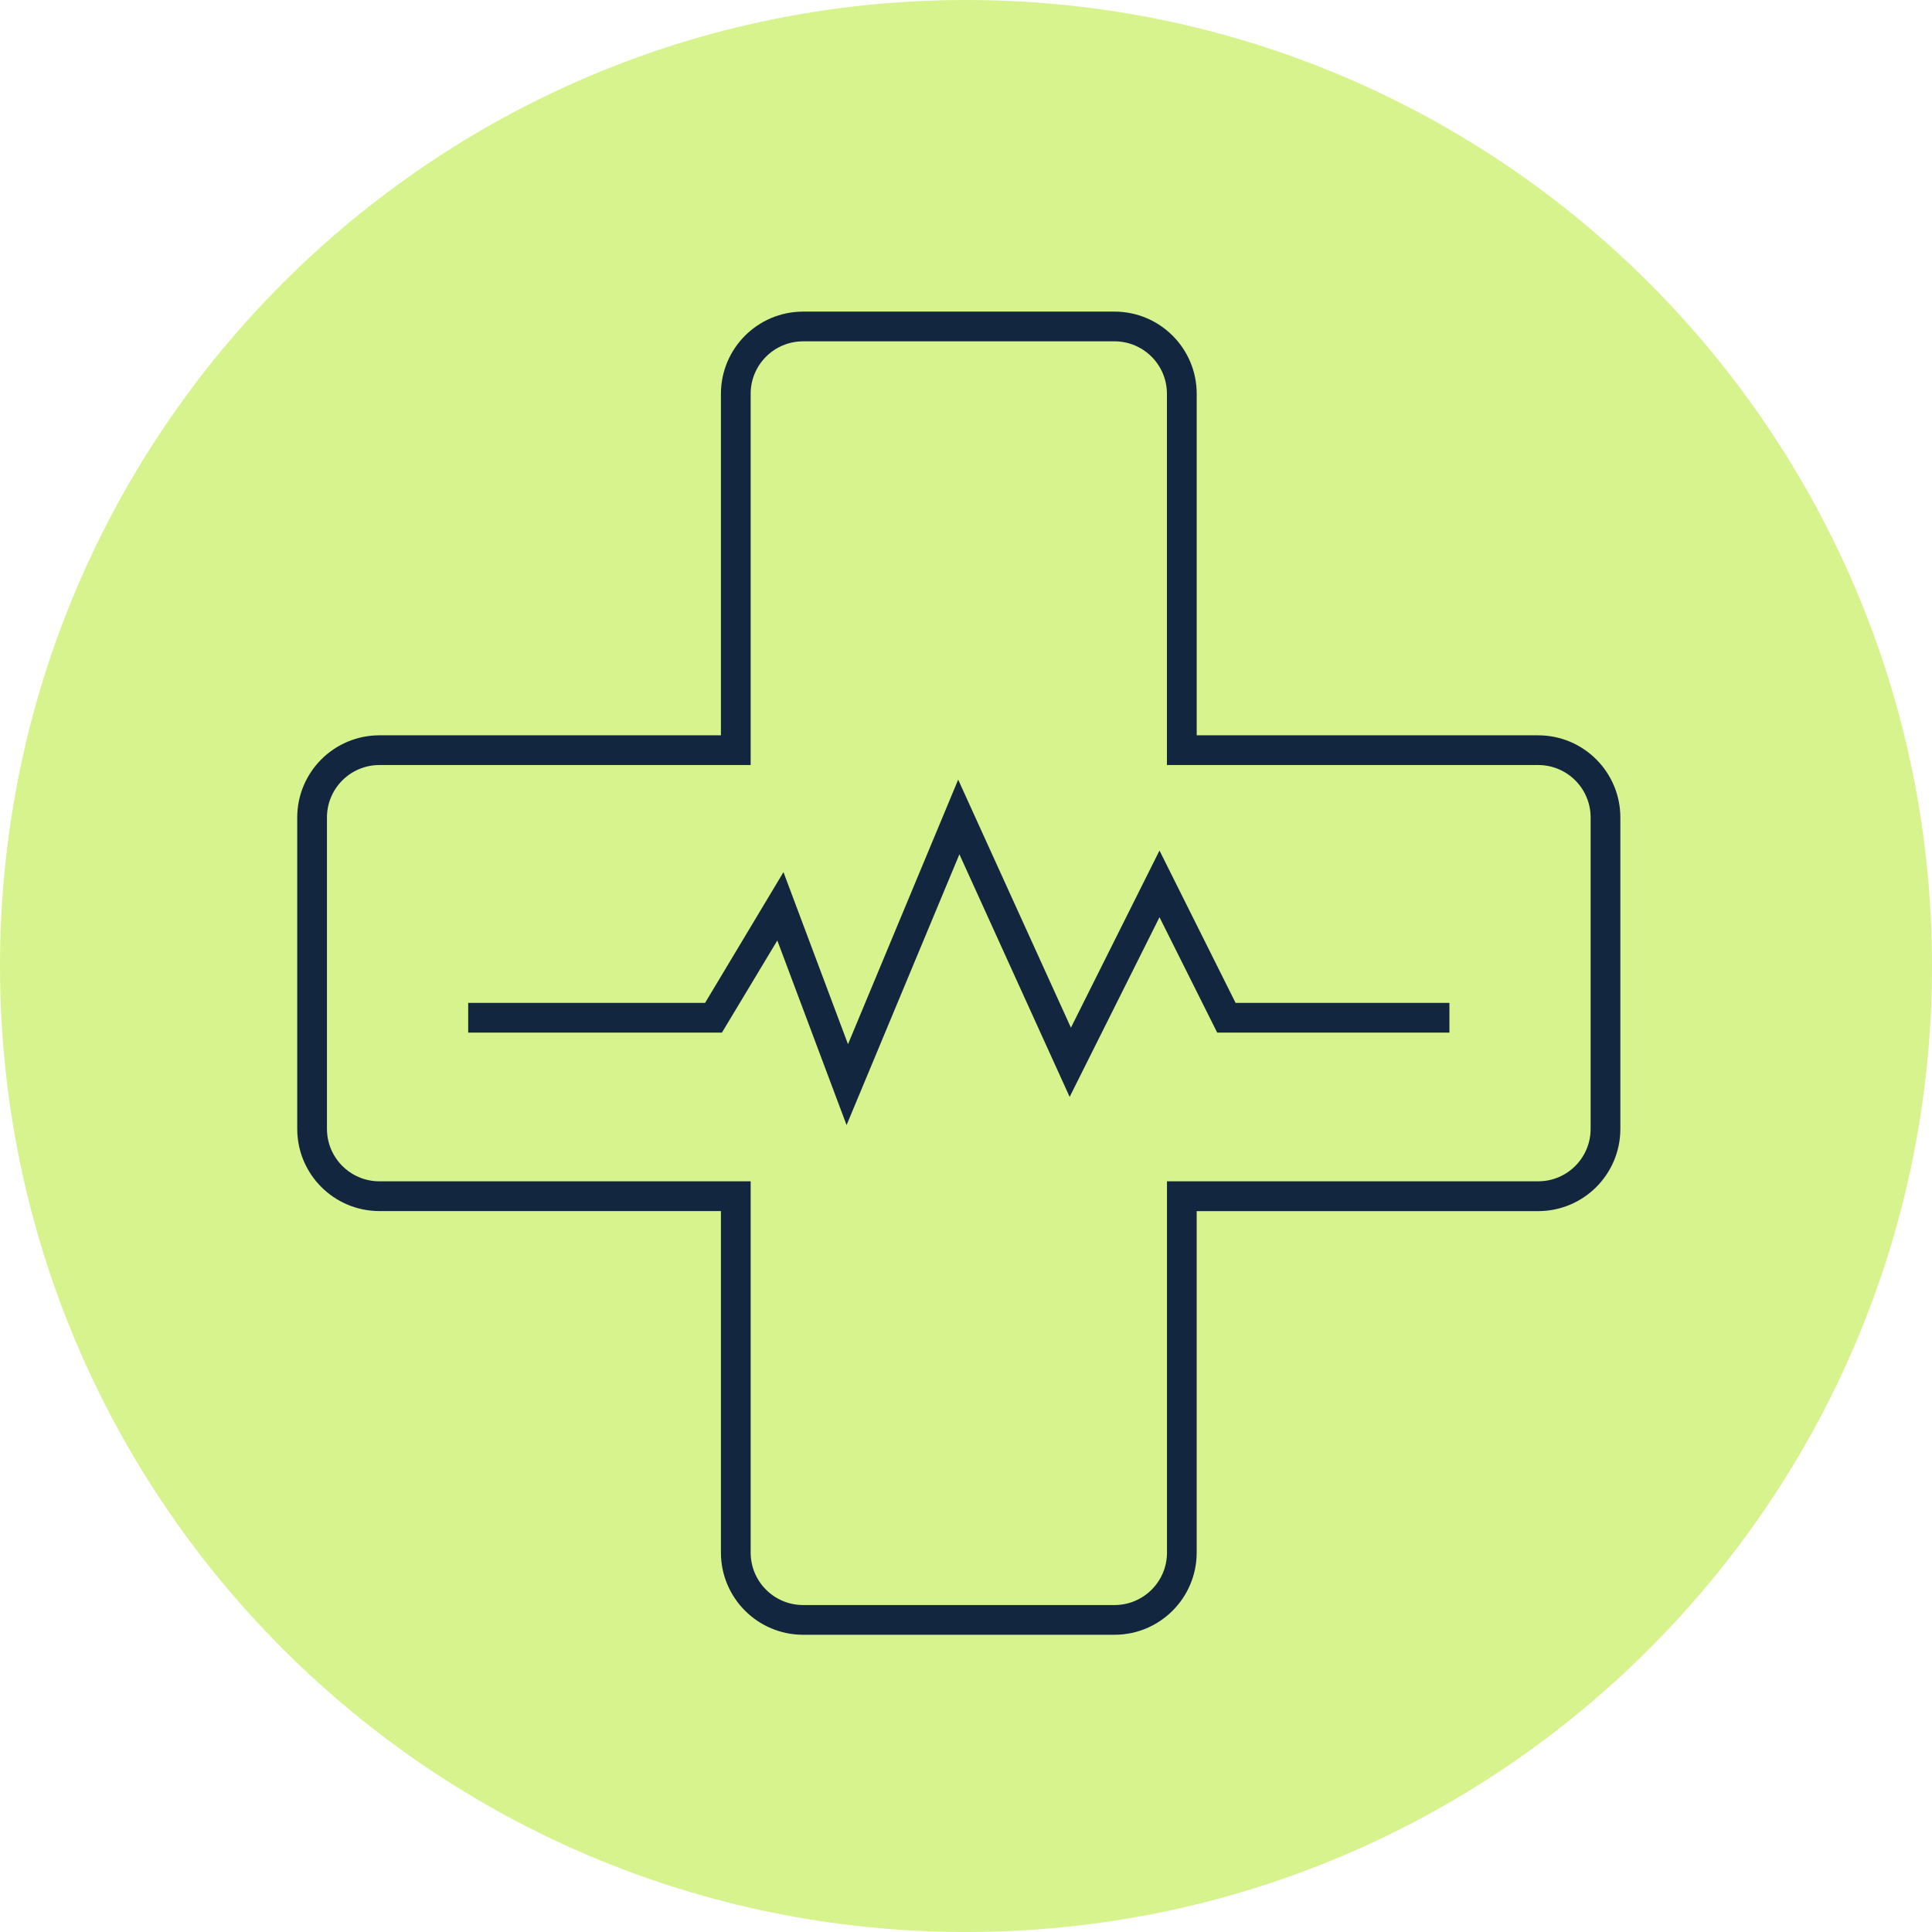
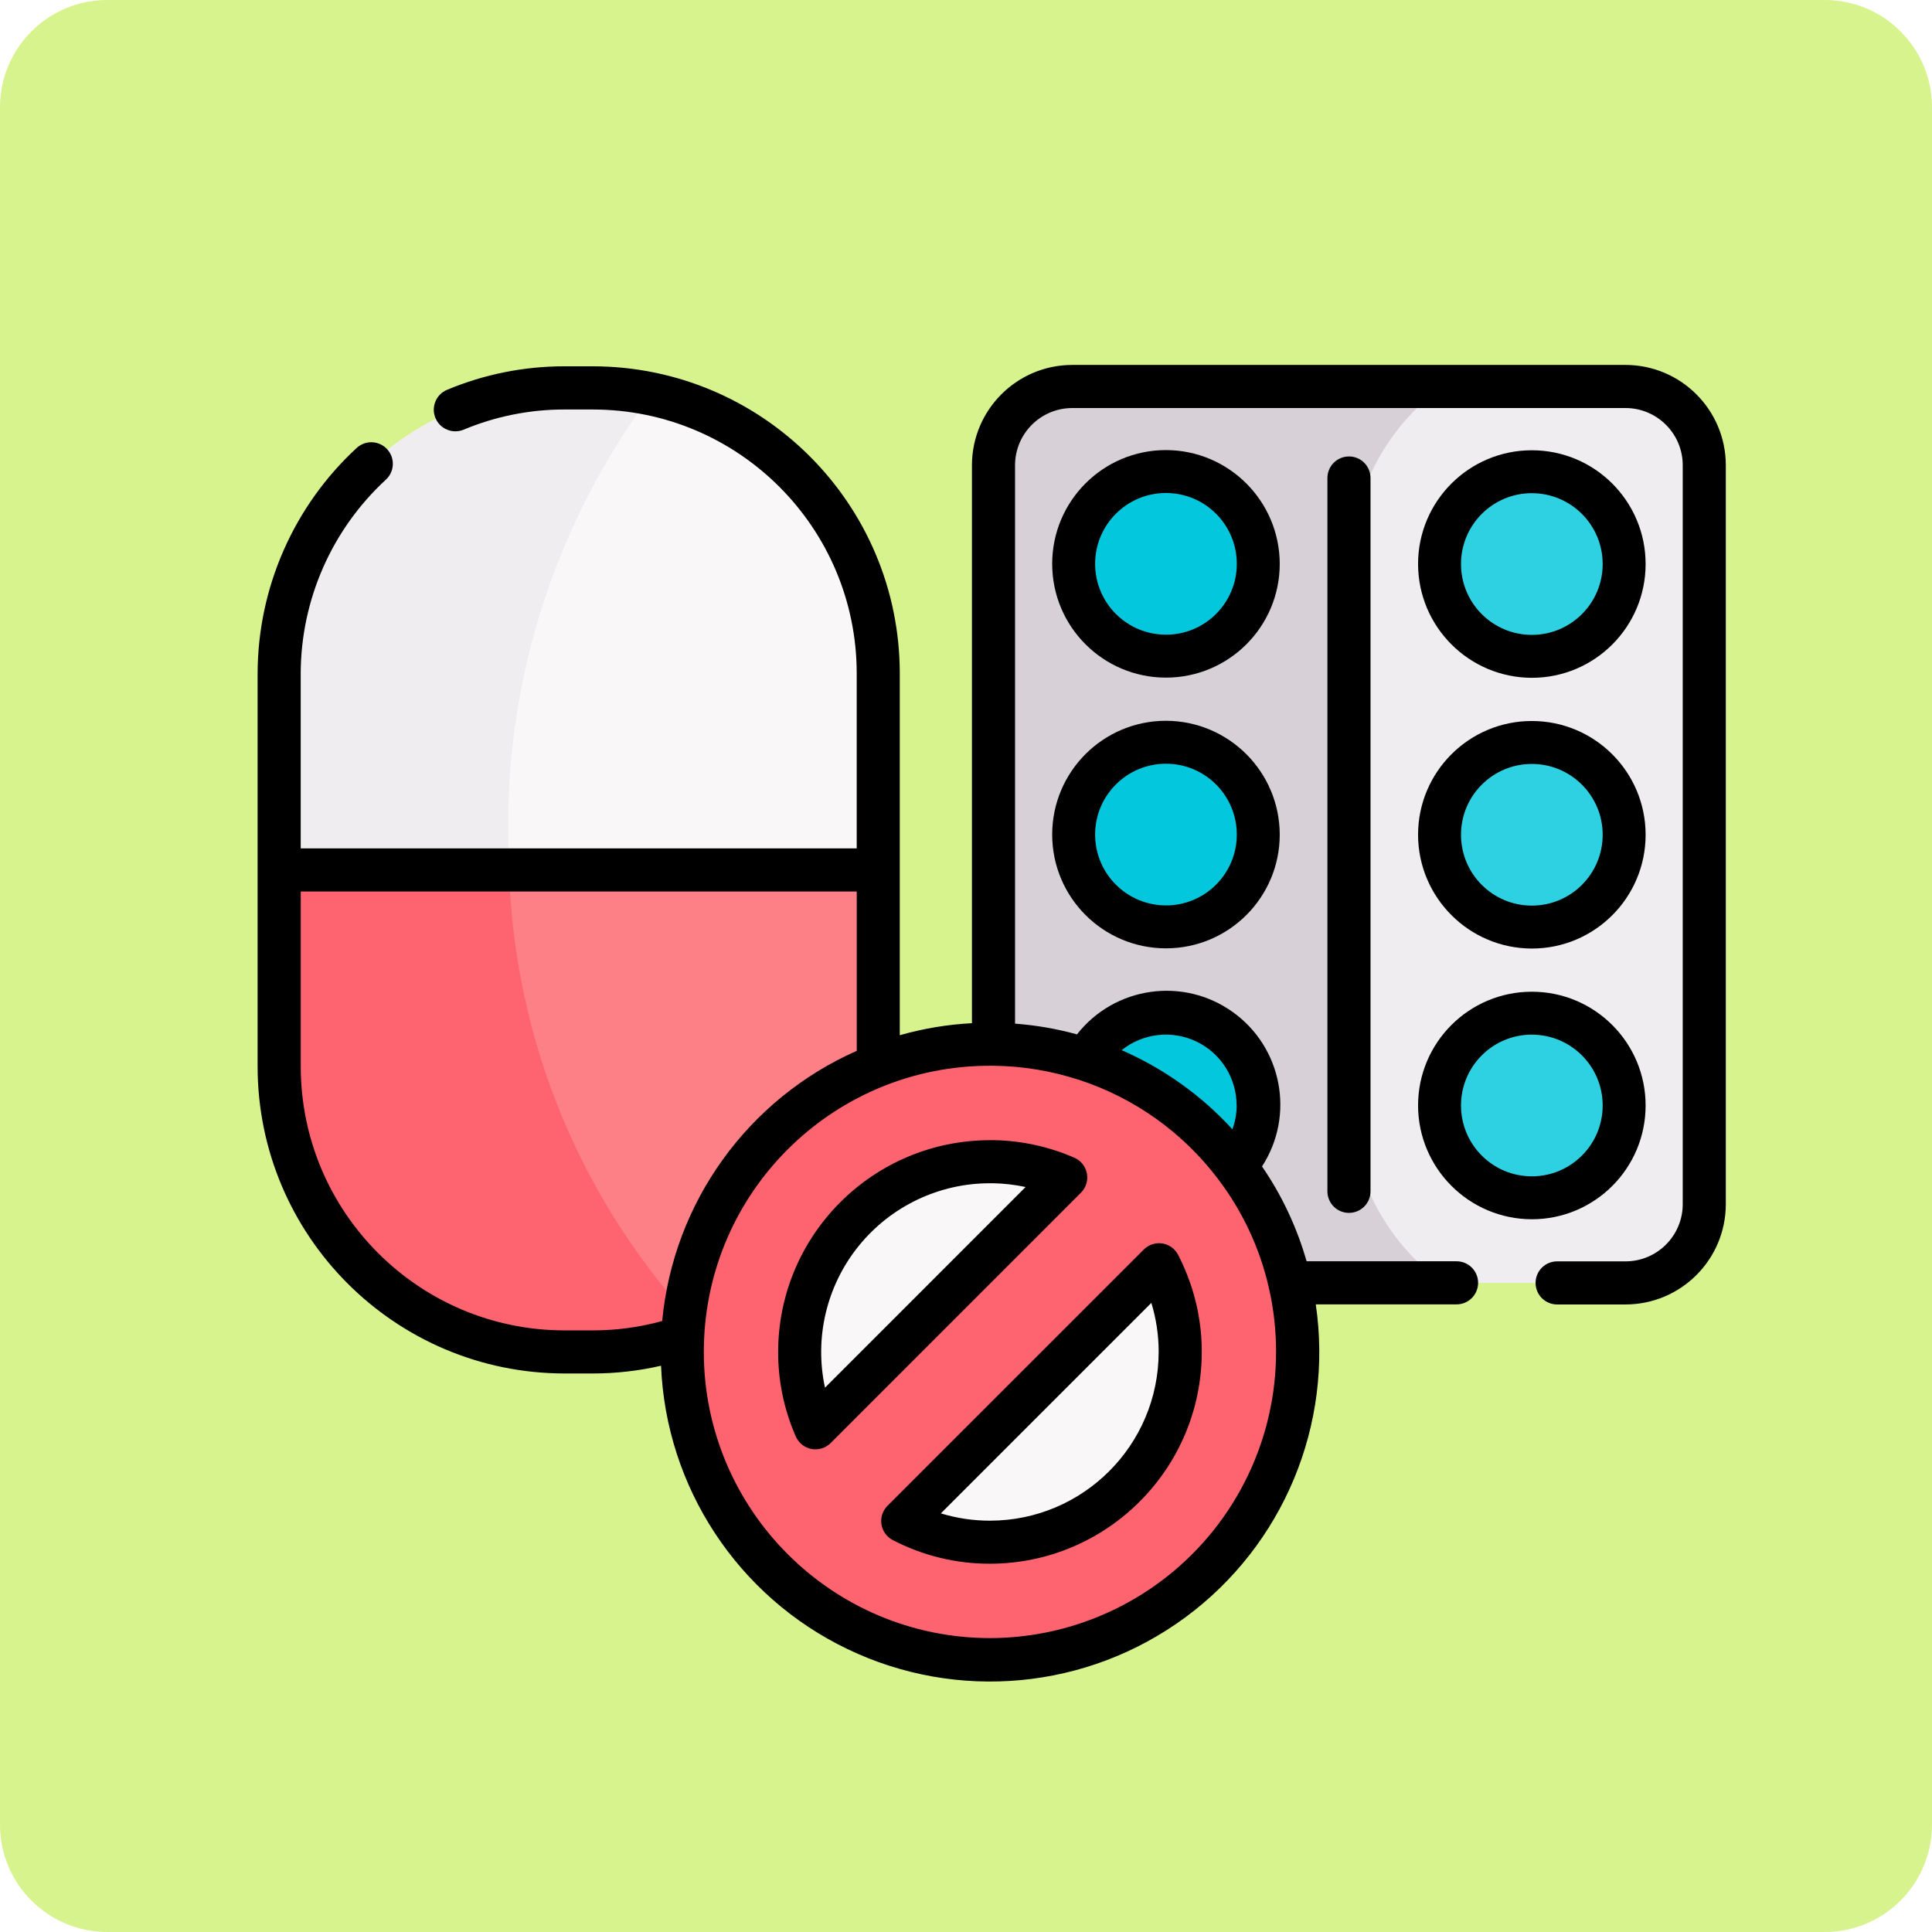
- <svg xmlns="http://www.w3.org/2000/svg" width="65" height="65" viewBox="0 0 65 65">
-   <defs>
-     <clipPath id="clip-path">
-       <rect id="Rectángulo_402684" data-name="Rectángulo 402684" width="45" height="45" transform="translate(0 -0.484)" fill="#12263f" />
-     </clipPath>
-   </defs>
-   <g id="Grupo_1101574" data-name="Grupo 1101574" transform="translate(-198.051 -3965)">
-     <circle id="Elipse_11709" data-name="Elipse 11709" cx="32.5" cy="32.5" r="32.5" transform="translate(198.051 3965)" fill="#d7f38d" />
-     <g id="Grupo_1101552" data-name="Grupo 1101552" transform="translate(208.051 3975.484)">
-       <g id="Grupo_1101551" data-name="Grupo 1101551" clip-path="url(#clip-path)">
-         <path id="Trazado_880981" data-name="Trazado 880981" d="M27.5,44.516H17.018a2.766,2.766,0,0,1-2.763-2.763V30.261H2.763A2.766,2.766,0,0,1,0,27.5V17.018a2.766,2.766,0,0,1,2.763-2.763H14.255V2.763A2.766,2.766,0,0,1,17.018,0H27.5a2.766,2.766,0,0,1,2.762,2.763V14.255H41.753a2.766,2.766,0,0,1,2.762,2.763V27.5a2.766,2.766,0,0,1-2.762,2.763H30.261V41.753A2.766,2.766,0,0,1,27.5,44.516M2.763,15.255A1.765,1.765,0,0,0,1,17.018V27.5A1.765,1.765,0,0,0,2.763,29.26H15.255V41.753a1.765,1.765,0,0,0,1.763,1.763H27.5a1.764,1.764,0,0,0,1.762-1.763V29.26H41.753A1.764,1.764,0,0,0,43.515,27.5V17.018a1.764,1.764,0,0,0-1.762-1.763H29.26V2.763A1.764,1.764,0,0,0,27.5,1H17.018a1.765,1.765,0,0,0-1.763,1.763V15.255Z" fill="#12263f" />
-         <path id="Trazado_880982" data-name="Trazado 880982" d="M24.23,43.11,21.9,36.9,20.036,40H11.5V39h7.969l2.638-4.4,2.171,5.789,3.707-8.9,3.793,8.344,2.98-5.959L37.318,39h7.194v1H36.7l-1.942-3.883-3.023,6.045L28.026,34Z" transform="translate(-5.748 -15.742)" fill="#12263f" />
+ <svg xmlns="http://www.w3.org/2000/svg" width="90" height="90" viewBox="0 0 90 90">
+   <g id="_17" data-name="17" transform="translate(-913.051 -940)">
+     <g id="Grupo_1103459" data-name="Grupo 1103459" transform="translate(-105.949 -5824)">
+       <rect id="Rectángulo_401800" data-name="Rectángulo 401800" width="90" height="90" rx="5" transform="translate(1019 6764)" fill="#d7f38d" />
+     </g>
+     <g id="no-medicine_5898090" transform="translate(925.051 930.559)">
+       <g id="Grupo_1103484" data-name="Grupo 1103484" transform="translate(1.004 27.444)">
+         <g id="Grupo_1103478" data-name="Grupo 1103478" transform="translate(33.277)">
+           <path id="Trazado_883969" data-name="Trazado 883969" d="M285.554,75.7H259.777a3.667,3.667,0,0,1-3.667-3.667V37.605a3.667,3.667,0,0,1,3.667-3.667h25.776a3.667,3.667,0,0,1,3.667,3.667V72.028A3.667,3.667,0,0,1,285.554,75.7Z" transform="translate(-256.11 -33.938)" fill="#efedef" />
+           <path id="Trazado_883970" data-name="Trazado 883970" d="M272.731,67.3V42.336a10.38,10.38,0,0,1,4.3-8.4H259.777a3.667,3.667,0,0,0-3.667,3.667V72.028a3.667,3.667,0,0,0,3.667,3.667h17.258a10.379,10.379,0,0,1-4.3-8.4Z" transform="translate(-256.11 -33.938)" fill="#d7d0d6" />
+         </g>
+         <g id="Grupo_1103479" data-name="Grupo 1103479" transform="translate(35.22 3.054)">
+           <circle id="Elipse_11915" data-name="Elipse 11915" cx="4.301" cy="4.301" r="4.301" transform="matrix(0.24, -0.971, 0.971, 0.24, 0.893, 8.352)" fill="#02c7dd" />
+           <circle id="Elipse_11916" data-name="Elipse 11916" cx="4.301" cy="4.301" r="4.301" transform="translate(0.001 17.826) rotate(-45)" fill="#02c7dd" />
+           <circle id="Elipse_11917" data-name="Elipse 11917" cx="4.301" cy="4.301" r="4.301" transform="translate(0 30.436) rotate(-45)" fill="#02c7dd" />
+         </g>
+         <g id="Grupo_1103480" data-name="Grupo 1103480" transform="translate(53.199 3.084)">
+           <circle id="Elipse_11918" data-name="Elipse 11918" cx="4.301" cy="4.301" r="4.301" transform="translate(0 2.004) rotate(-13.467)" fill="#2ed1e2" />
+           <circle id="Elipse_11919" data-name="Elipse 11919" cx="4.301" cy="4.301" r="4.301" transform="matrix(0.123, -0.992, 0.992, 0.123, 0.342, 21.551)" fill="#2ed1e2" />
+           <circle id="Elipse_11920" data-name="Elipse 11920" cx="4.301" cy="4.301" r="4.301" transform="matrix(0.123, -0.992, 0.992, 0.123, 0.337, 34.161)" fill="#2ed1e2" />
+         </g>
+         <g id="Grupo_1103481" data-name="Grupo 1103481" transform="translate(0 22.522)">
+           <path id="Trazado_883971" data-name="Trazado 883971" d="M20.793,224.653h1.319A13.333,13.333,0,0,0,35.406,211.36V202.2H7.5v9.16a13.333,13.333,0,0,0,13.294,13.294Z" transform="translate(-7.499 -202.2)" fill="#fd8087" />
+           <path id="Trazado_883972" data-name="Trazado 883972" d="M18.208,202.2H7.5v9.16a13.333,13.333,0,0,0,13.294,13.294h1.319a13.17,13.17,0,0,0,5.063-1.008A32.435,32.435,0,0,1,18.208,202.2Z" transform="translate(-7.499 -202.2)" fill="#fe646f" />
+         </g>
+         <g id="Grupo_1103482" data-name="Grupo 1103482" transform="translate(0 0.069)">
+           <path id="Trazado_883973" data-name="Trazado 883973" d="M22.112,34.45H20.793A13.333,13.333,0,0,0,7.5,47.744V56.9H35.406v-9.16A13.333,13.333,0,0,0,22.112,34.45Z" transform="translate(-7.499 -34.45)" fill="#f9f7f8" />
+           <path id="Trazado_883974" data-name="Trazado 883974" d="M18.168,55.216a33.539,33.539,0,0,1,6.68-20.48,13.221,13.221,0,0,0-2.736-.286H20.793A13.333,13.333,0,0,0,7.5,47.744V56.9H18.208Q18.169,56.065,18.168,55.216Z" transform="translate(-7.499 -34.45)" fill="#efedef" />
+         </g>
+         <circle id="Elipse_11921" data-name="Elipse 11921" cx="10.996" cy="10.996" r="10.996" transform="translate(22.116 33.98)" fill="#f9f7f8" />
+         <path id="Trazado_883975" data-name="Trazado 883975" d="M162.122,262.857a14.334,14.334,0,1,0,14.334,14.335A14.334,14.334,0,0,0,162.122,262.857Zm0,5.471a8.813,8.813,0,0,1,3.529.735L153.993,280.72a8.86,8.86,0,0,1,8.129-12.392Zm0,17.728a8.807,8.807,0,0,1-4.061-.989L170,273.131a8.858,8.858,0,0,1-7.875,12.925Z" transform="translate(-129.01 -232.216)" fill="#fe646f" />
+       </g>
+       <g id="Grupo_1103485" data-name="Grupo 1103485" transform="translate(0 26.441)">
+         <path id="Trazado_883976" data-name="Trazado 883976" d="M63.724,26.441H37.948a4.677,4.677,0,0,0-4.671,4.671V57.105a15.223,15.223,0,0,0-3.362.56v-7.7h0v-9.16a14.314,14.314,0,0,0-14.3-14.3H14.3A14.13,14.13,0,0,0,8.826,27.6,1,1,0,1,0,9.6,29.456a12.134,12.134,0,0,1,4.7-.939h1.319a12.3,12.3,0,0,1,12.29,12.29v8.156H2.008V40.807a12.326,12.326,0,0,1,3.969-9.023,1,1,0,0,0-1.362-1.475A14.34,14.34,0,0,0,0,40.807v9.16s0,0,0,0v9.156a14.314,14.314,0,0,0,14.3,14.3h1.318a14.187,14.187,0,0,0,3.176-.361,15.338,15.338,0,1,0,30.5-2.858h6.558a1,1,0,1,0,0-2.008H48.866a15.144,15.144,0,0,0-2.076-4.418,5.3,5.3,0,0,0-8.619-6.152,15.234,15.234,0,0,0-2.886-.5V31.112a2.667,2.667,0,0,1,2.664-2.663H63.724a2.667,2.667,0,0,1,2.664,2.663V65.535A2.666,2.666,0,0,1,63.724,68.2H60.537a1,1,0,1,0,0,2.008h3.187a4.676,4.676,0,0,0,4.671-4.67V31.112a4.677,4.677,0,0,0-4.672-4.671ZM14.3,71.416a12.3,12.3,0,0,1-12.29-12.29V50.97h25.9v7.424A15.34,15.34,0,0,0,18.847,70.98a12.166,12.166,0,0,1-3.231.436ZM34.116,85.75a13.345,13.345,0,0,1-13.33-13.33c0-.21.005-.423.015-.632a13.321,13.321,0,0,1,13.332-12.7h.137a13.267,13.267,0,0,1,3.994.657l.006,0a13.279,13.279,0,0,1,6.474,4.622l0,0a13.2,13.2,0,0,1,2.361,5.048A13.344,13.344,0,0,1,34.116,85.75ZM45.61,60.934a3.3,3.3,0,0,1-.2,1.114,15.238,15.238,0,0,0-5.159-3.686,3.293,3.293,0,0,1,5.354,2.572Z" transform="translate(0 -26.441)" />
+         <path id="Trazado_883977" data-name="Trazado 883977" d="M281.8,56.07a5.3,5.3,0,1,0,5.3,5.3A5.311,5.311,0,0,0,281.8,56.07Zm0,8.6a3.3,3.3,0,1,1,3.3-3.3A3.3,3.3,0,0,1,281.8,64.671Z" transform="translate(-239.485 -52.104)" />
+         <path id="Trazado_883978" data-name="Trazado 883978" d="M409.142,66.678a5.3,5.3,0,1,0-5.3-5.3A5.311,5.311,0,0,0,409.142,66.678Zm0-8.6a3.3,3.3,0,1,1-3.3,3.3A3.3,3.3,0,0,1,409.142,58.077Z" transform="translate(-349.783 -52.103)" />
+         <path id="Trazado_883979" data-name="Trazado 883979" d="M281.8,150.29a5.3,5.3,0,1,0,5.3,5.3A5.311,5.311,0,0,0,281.8,150.29Zm0,8.6a3.3,3.3,0,1,1,3.3-3.3A3.3,3.3,0,0,1,281.8,158.891Z" transform="translate(-239.485 -133.713)" />
+         <path id="Trazado_883980" data-name="Trazado 883980" d="M409.142,160.9a5.3,5.3,0,1,0-5.3-5.3A5.311,5.311,0,0,0,409.142,160.9Zm0-8.6a3.3,3.3,0,1,1-3.3,3.3A3.3,3.3,0,0,1,409.142,152.3Z" transform="translate(-349.783 -133.713)" />
+         <path id="Trazado_883981" data-name="Trazado 883981" d="M409.142,255.119a5.3,5.3,0,1,0-5.3-5.3A5.311,5.311,0,0,0,409.142,255.119Zm0-8.6a3.3,3.3,0,1,1-3.3,3.3A3.3,3.3,0,0,1,409.142,246.518Z" transform="translate(-349.783 -215.321)" />
+         <path id="Trazado_883982" data-name="Trazado 883982" d="M372.3,59.293v33.23a1,1,0,1,0,2.008,0V59.293a1,1,0,0,0-2.008,0Z" transform="translate(-322.464 -54.026)" />
+         <path id="Trazado_883983" data-name="Trazado 883983" d="M195.543,297.782a1,1,0,0,0-.585-.733,9.787,9.787,0,0,0-3.741-.816l-.189,0a9.879,9.879,0,0,0-9.867,9.867,9.756,9.756,0,0,0,.819,3.93,1,1,0,0,0,1.63.308l11.657-11.659A1,1,0,0,0,195.543,297.782Zm-12.2,9.98a7.864,7.864,0,0,1,7.683-9.523h.145a7.875,7.875,0,0,1,1.517.176Z" transform="translate(-156.912 -260.119)" />
+         <path id="Trazado_883984" data-name="Trazado 883984" d="M230.873,332.655a1,1,0,0,0-1.6-.251L217.335,344.34a1,1,0,0,0,.248,1.6,9.745,9.745,0,0,0,4.523,1.1,9.879,9.879,0,0,0,9.867-9.867,9.738,9.738,0,0,0-.678-3.584,10.062,10.062,0,0,0-.423-.936Zm-8.767,12.38a7.774,7.774,0,0,1-2.287-.34l9.805-9.806a7.761,7.761,0,0,1,.341,2.285A7.868,7.868,0,0,1,222.106,345.035Z" transform="translate(-187.99 -291.196)" />
      </g>
    </g>
  </g>
</svg>
